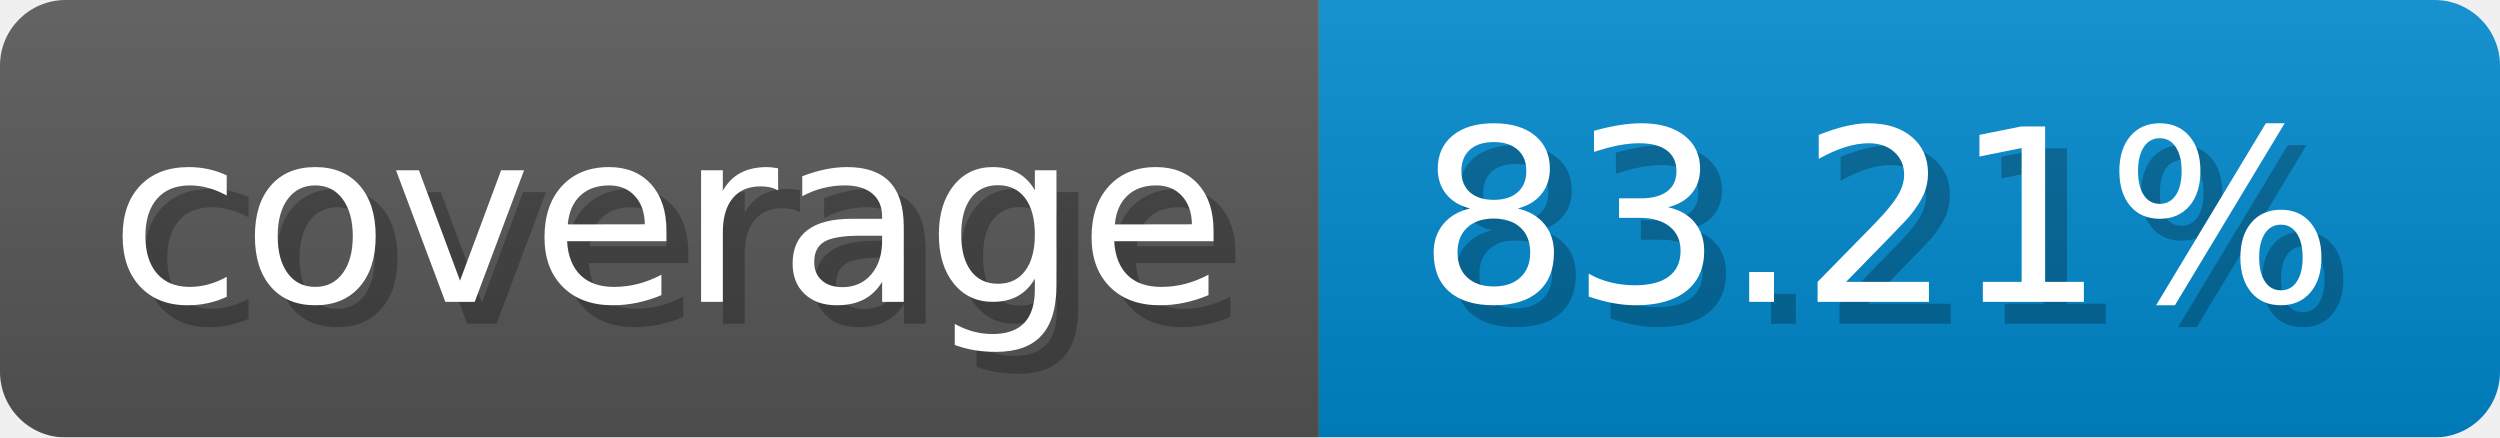
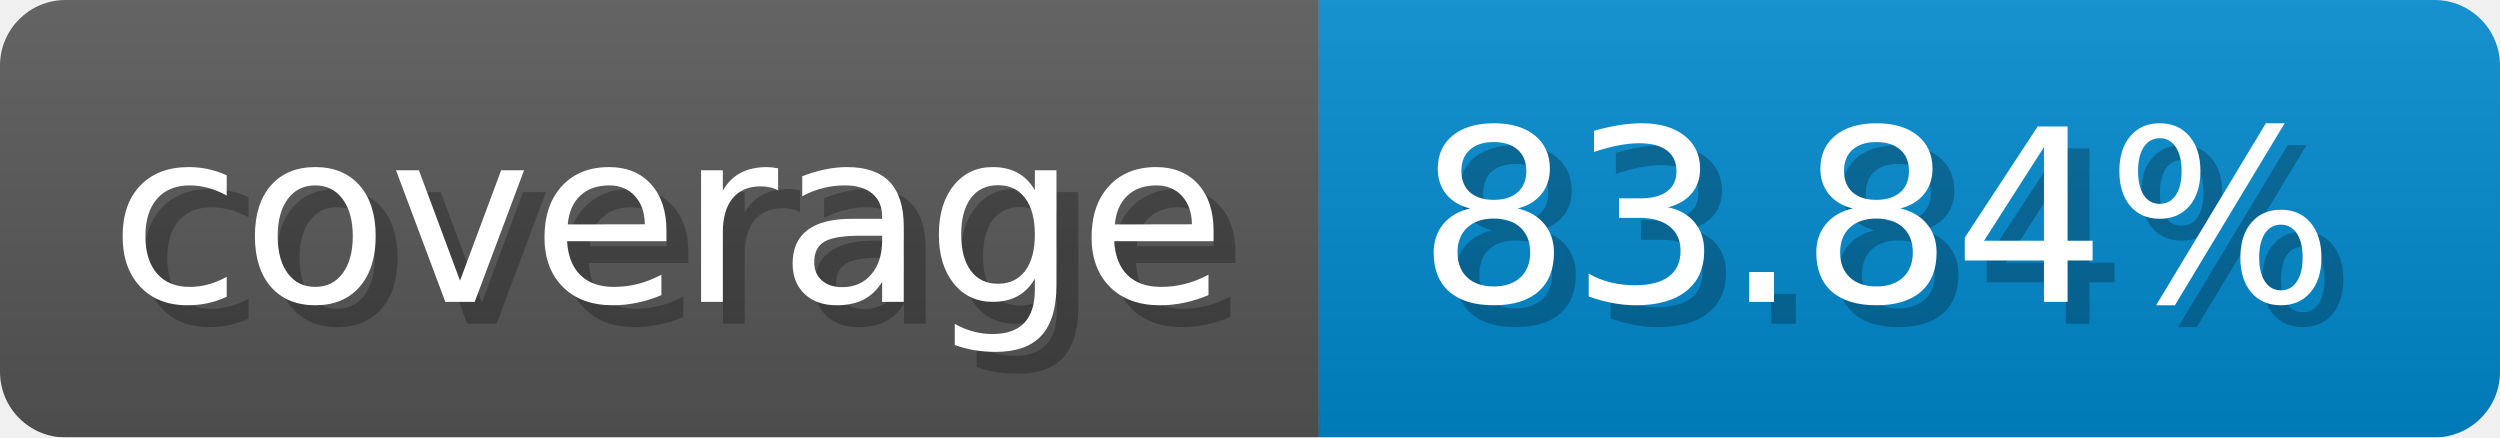
- <svg xmlns="http://www.w3.org/2000/svg" width="114.3" height="20" viewBox="0 0 1143 200" role="img" aria-label="coverage: 83.21%">
-   <linearGradient id="tqwss" x2="0" y2="100%">
+ <svg xmlns="http://www.w3.org/2000/svg" width="114.3" height="20" viewBox="0 0 1143 200" role="img" aria-label="coverage: 83.84%">
+   <linearGradient id="AOWXS" x2="0" y2="100%">
    <stop offset="0" stop-opacity=".1" stop-color="#EEE" />
    <stop offset="1" stop-opacity=".1" />
  </linearGradient>
-   <mask id="spnys">
+   <mask id="pszLI">
    <rect width="1143" height="200" rx="30" fill="#FFF" />
  </mask>
-   <g mask="url(#spnys)">
+   <g mask="url(#pszLI)">
    <rect width="603" height="200" fill="#555" />
    <rect width="540" height="200" fill="#08C" x="603" />
-     <rect width="1143" height="200" fill="url(#tqwss)" />
+     <rect width="1143" height="200" fill="url(#AOWXS)" />
  </g>
  <g aria-hidden="true" fill="#fff" text-anchor="start" font-family="Verdana,DejaVu Sans,sans-serif" font-size="110">
    <text x="60" y="148" textLength="503" fill="#000" opacity="0.25">coverage</text>
    <text x="50" y="138" textLength="503">coverage</text>
-     <text x="658" y="148" textLength="440" fill="#000" opacity="0.25">83.21%</text>
-     <text x="648" y="138" textLength="440">83.21%</text>
+     <text x="658" y="148" textLength="440" fill="#000" opacity="0.25">83.84%</text>
+     <text x="648" y="138" textLength="440">83.84%</text>
  </g>
</svg>
